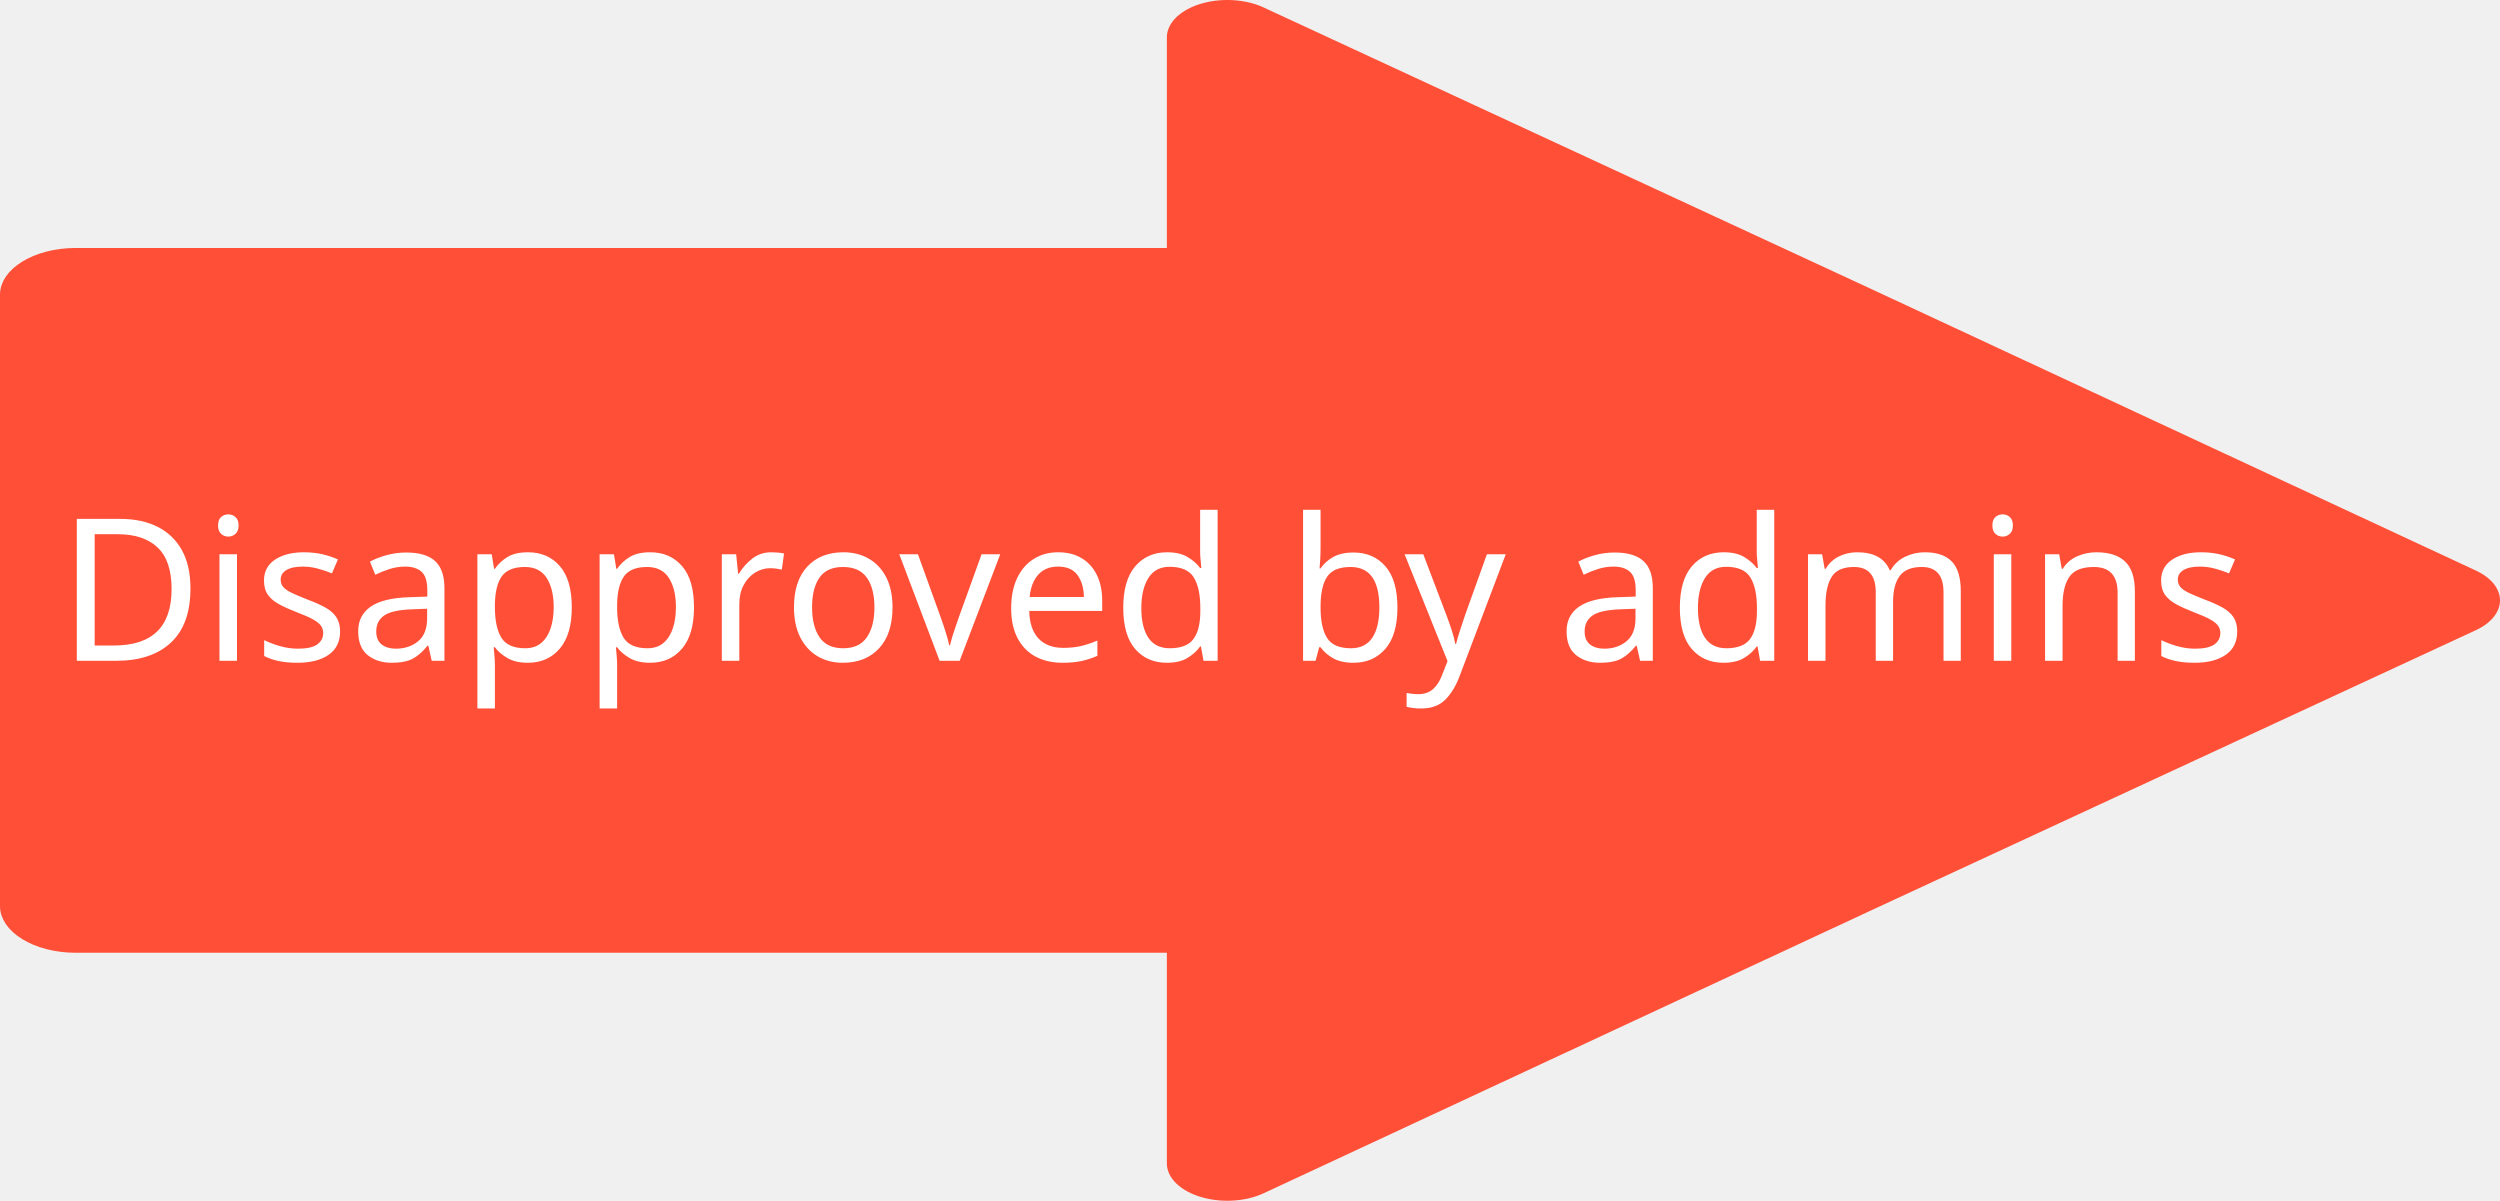
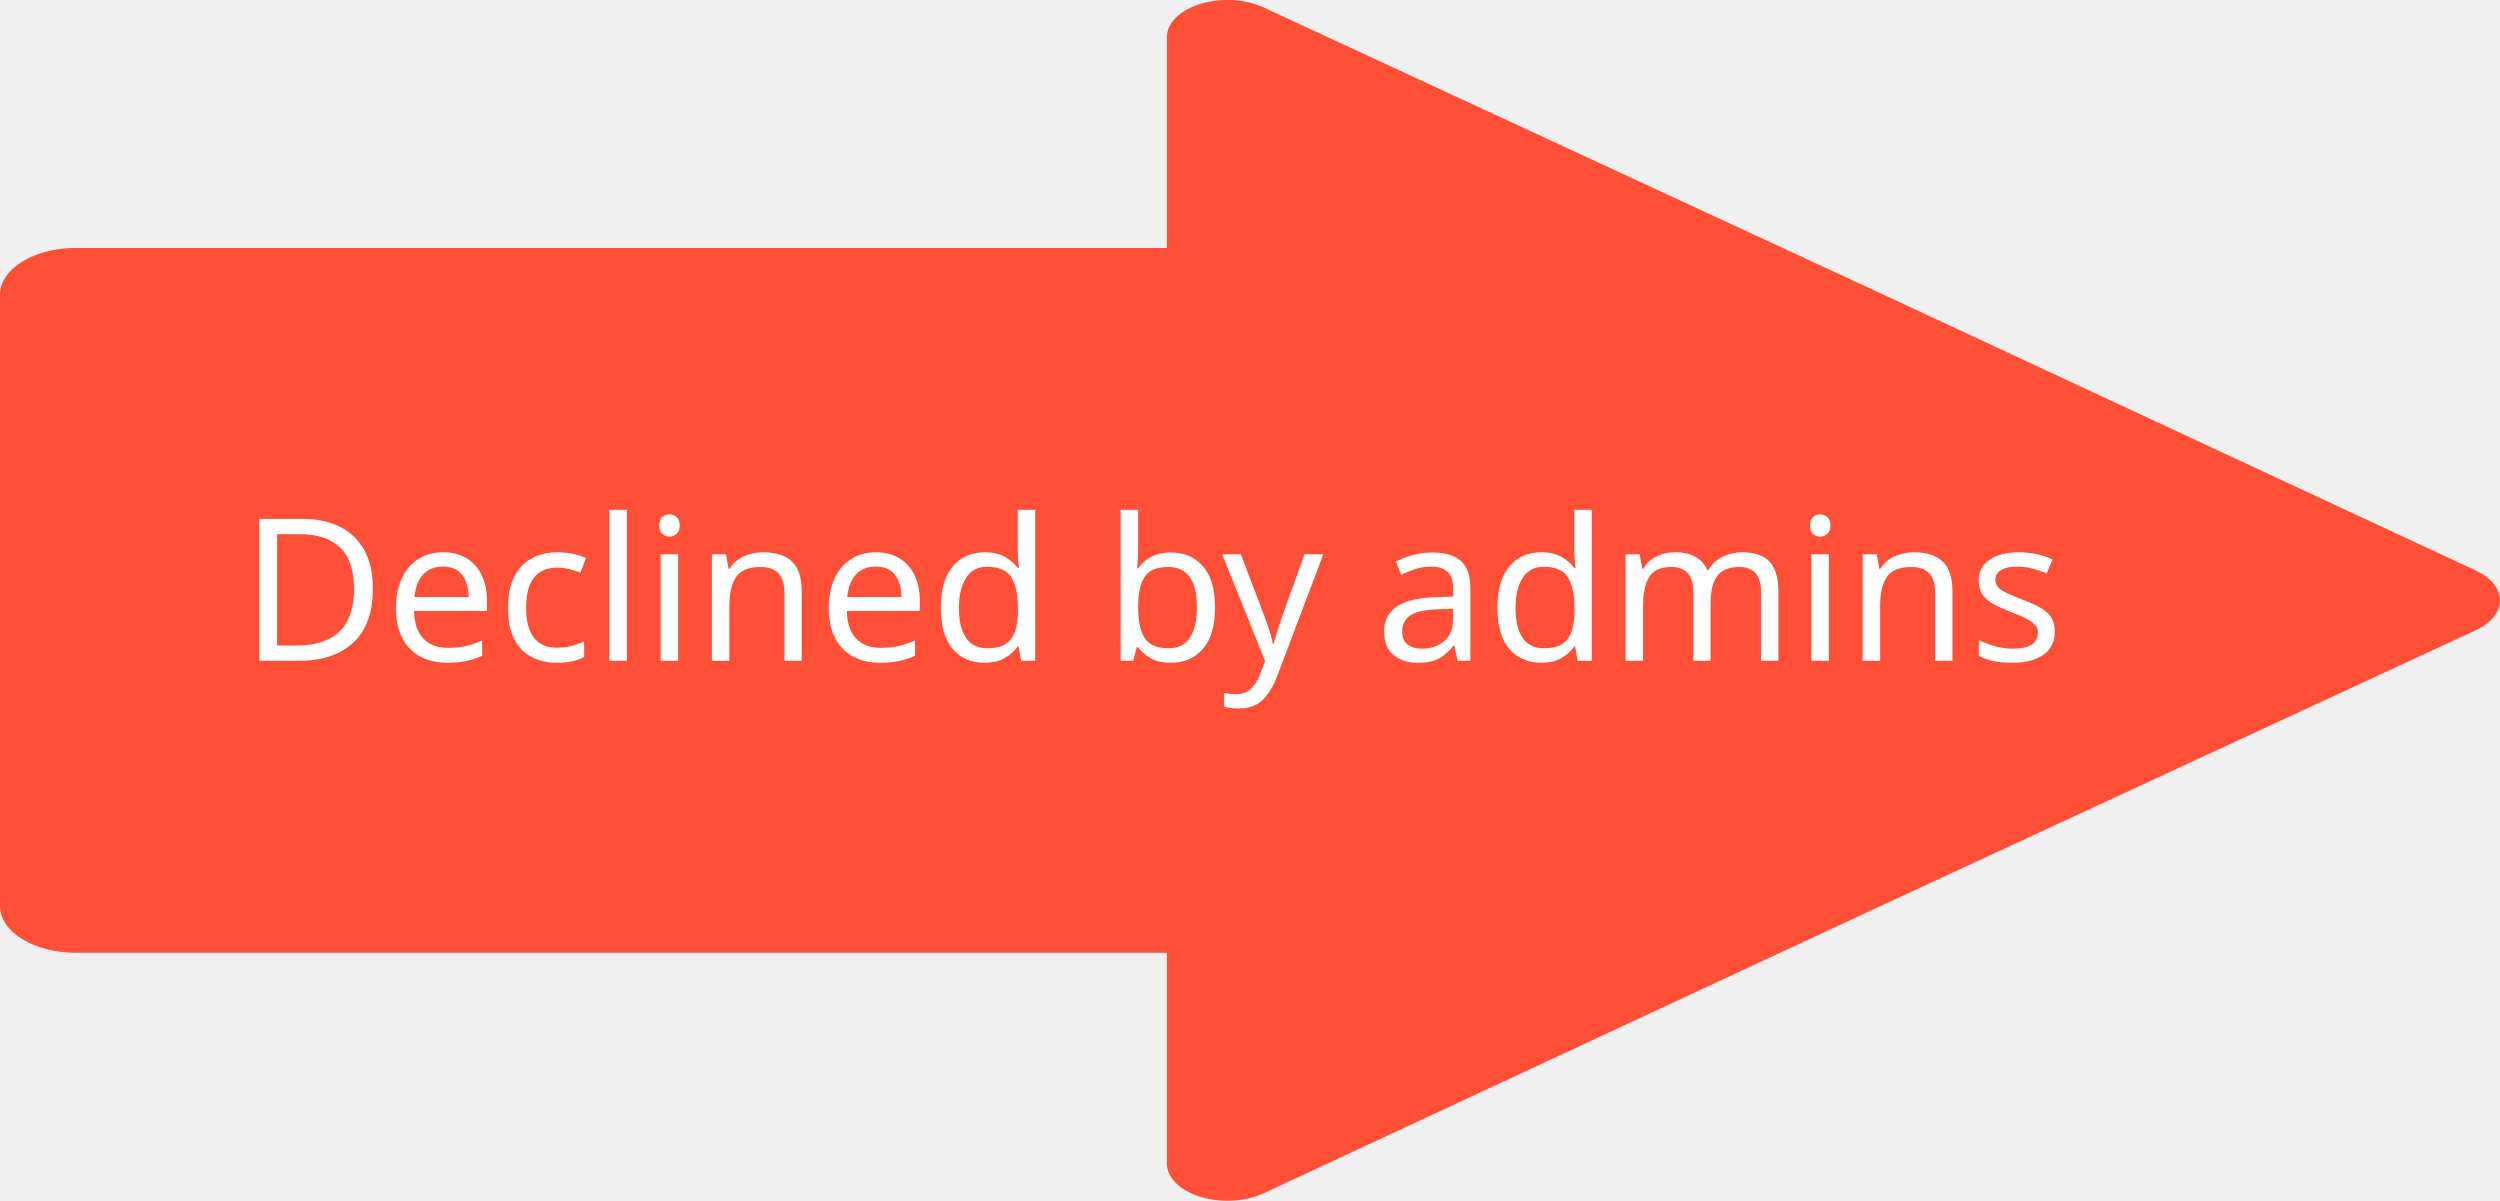
<svg xmlns="http://www.w3.org/2000/svg" width="1006.473" height="483.402" version="1.1" id="svg854" style="fill:#00a407;stroke:#00a407">
  <defs id="defs858" />
  <g transform="matrix(-12.17019,0,0,-7.506285,1102.619,617.0152)" id="g852" style="fill:#ff4f37;fill-opacity:1;stroke:#ff4f37;stroke-opacity:1">
    <path d="M 36.4,66.4 V 33.6 c 0,-1.1 0.9,-2 2,-2 h 49.7 c 1.1,0 2,0.9 2,2 v 32.8 c 0,1.1 -0.9,2 -2,2 H 38.4 c -1.1,0 -2,-0.9 -2,-2 z" id="path848" style="fill:#ff4f37;fill-opacity:1;stroke:#ff4f37;stroke-opacity:1" />
    <path d="M 9.9,50 30,34.9 50,19.8 V 80.2 L 29.9,65.1 Z" stroke-miterlimit="10" id="path850" style="fill:#ff4f37;fill-opacity:1;stroke:#ff4f37;stroke-width:4;stroke-linejoin:round;stroke-miterlimit:10;stroke-opacity:1" />
  </g>
  <text xml:space="preserve" style="font-style:normal;font-variant:normal;font-weight:normal;font-stretch:normal;font-size:93.636px;line-height:1.25;font-family:'Freestyle Script';-inkscape-font-specification:'Freestyle Script';letter-spacing:0px;word-spacing:0px;fill:#ff4f37;fill-opacity:0.91;stroke:#ff4f37;stroke-width:2.341;stroke-opacity:1" x="-436.598" y="234.612" id="text824">
    <tspan id="tspan822" x="-436.598" y="310.234" style="font-style:normal;font-variant:normal;font-weight:normal;font-stretch:normal;font-size:93.333px;font-family:'Abyssinica SIL';-inkscape-font-specification:'Abyssinica SIL';fill:#ff4f37;fill-opacity:0.91;stroke:#ff4f37;stroke-width:2.341;stroke-opacity:1" />
  </text>
  <text xml:space="preserve" style="font-style:normal;font-variant:normal;font-weight:normal;font-stretch:normal;font-size:40px;line-height:1.25;font-family:'Freestyle Script';-inkscape-font-specification:'Freestyle Script';letter-spacing:0px;word-spacing:0px;fill:#ff4f37;fill-opacity:0.91;stroke:#ff4f37;stroke-opacity:1" x="109.78" y="251.389" id="text2069">
    <tspan id="tspan2067" x="109.78" y="283.694" />
  </text>
  <text xml:space="preserve" style="font-style:normal;font-variant:normal;font-weight:normal;font-stretch:normal;font-size:40px;line-height:1.25;font-family:sans-serif;-inkscape-font-specification:sans-serif;text-align:center;letter-spacing:0px;word-spacing:0px;text-anchor:middle;fill:#ffffff;fill-opacity:1;stroke:none" x="479.322" y="266.029" id="text846">
-     <tspan x="479.322" y="266.029" style="font-size:80px;text-align:center;text-anchor:middle;fill:#ffffff;fill-opacity:1" id="tspan864">Disapproved by admins</tspan>
+     <tspan x="479.322" y="266.029" style="font-size:80px;text-align:center;text-anchor:middle;fill:#ffffff;fill-opacity:1" id="tspan864">Declined by admins</tspan>
  </text>
</svg>
